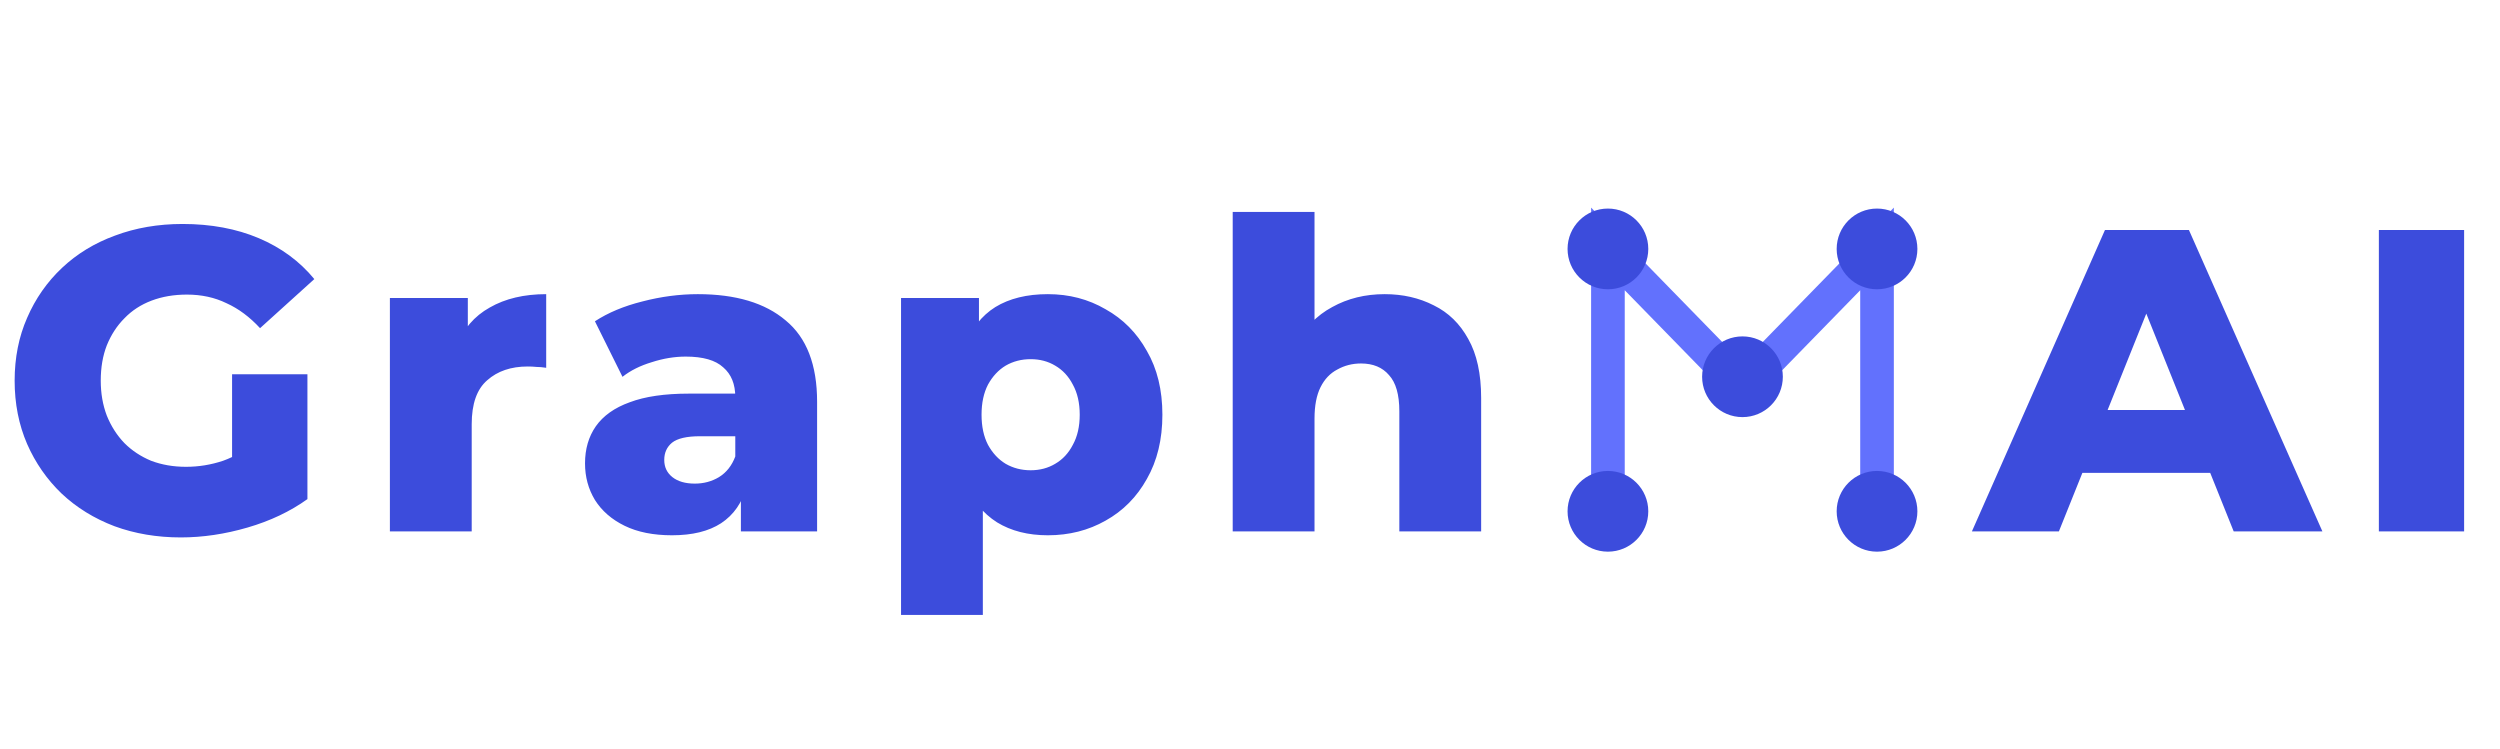
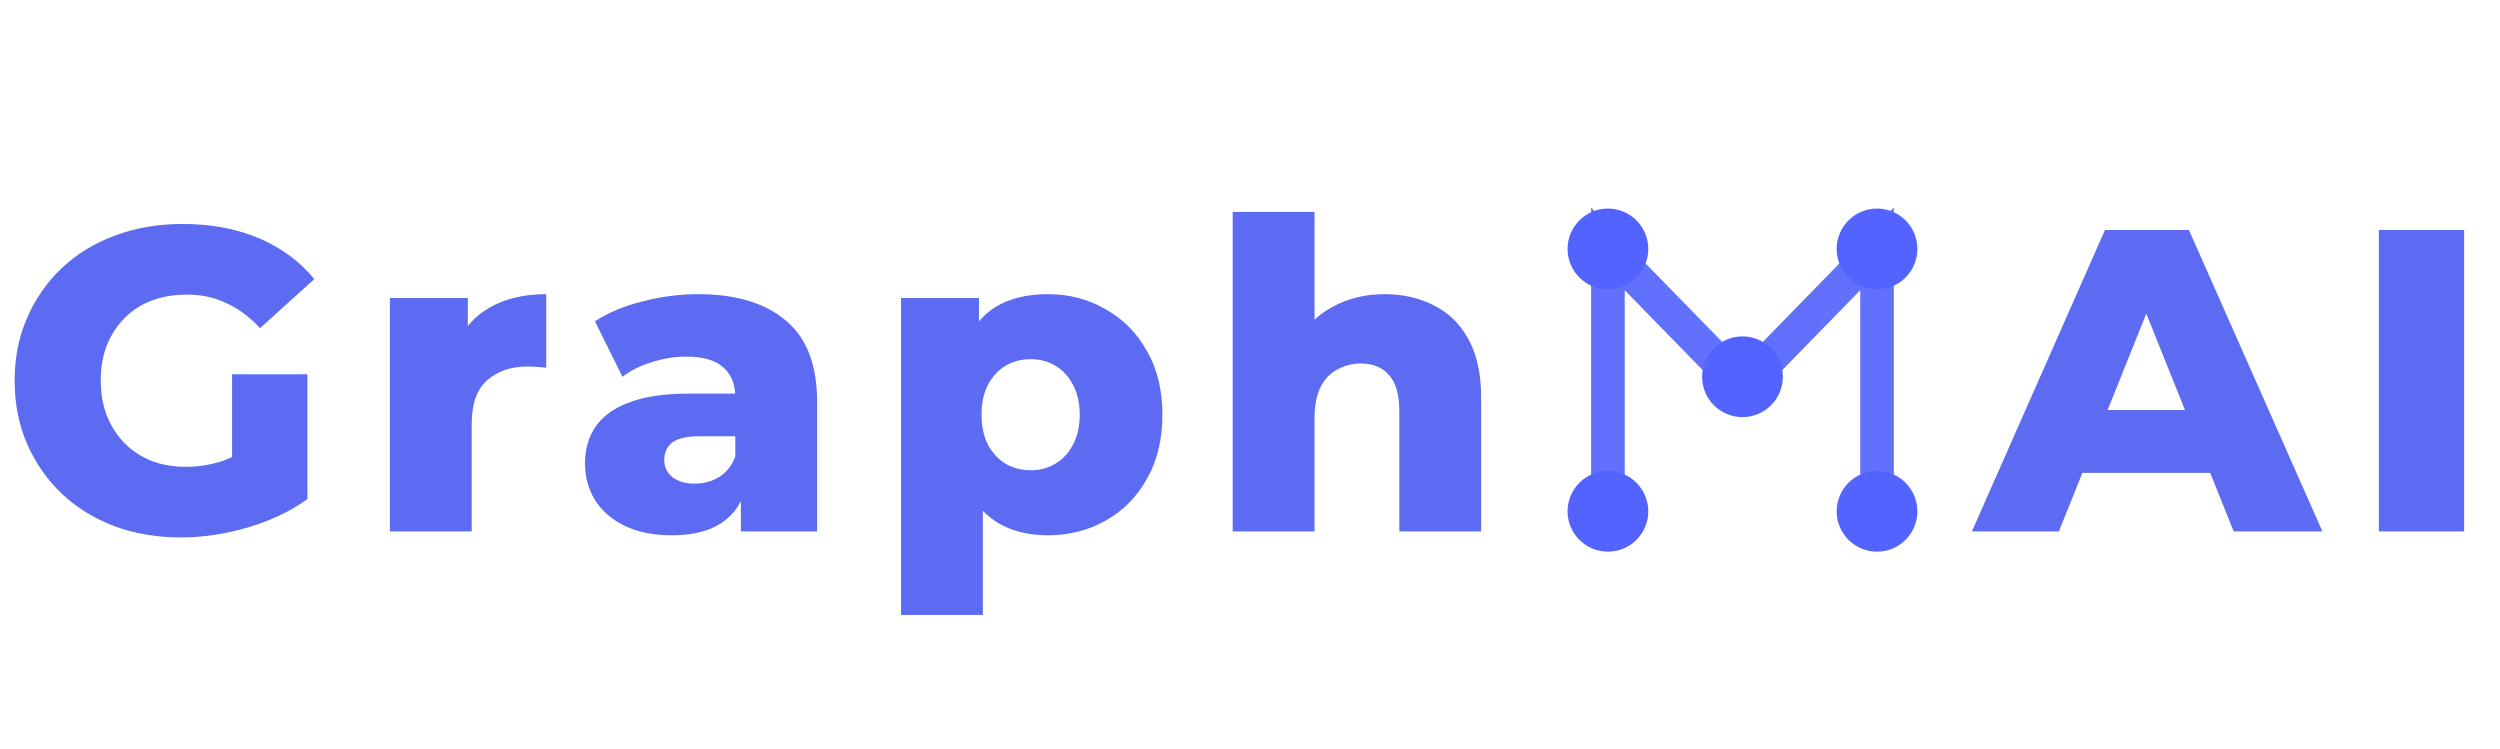
<svg xmlns="http://www.w3.org/2000/svg" width="207" height="62" viewBox="0 0 207 62" fill="none">
-   <path d="M14.974 44.499C13.001 44.499 11.171 44.19 9.483 43.572C7.796 42.931 6.334 42.027 5.098 40.863C3.886 39.698 2.935 38.331 2.246 36.763C1.557 35.17 1.212 33.423 1.212 31.522C1.212 29.621 1.557 27.886 2.246 26.317C2.935 24.724 3.898 23.346 5.134 22.181C6.37 21.017 7.831 20.125 9.519 19.508C11.23 18.866 13.096 18.545 15.116 18.545C17.469 18.545 19.573 18.937 21.427 19.721C23.28 20.506 24.813 21.635 26.026 23.108L21.533 27.172C20.678 26.246 19.751 25.556 18.753 25.105C17.778 24.629 16.685 24.392 15.473 24.392C14.403 24.392 13.429 24.558 12.549 24.891C11.67 25.224 10.921 25.711 10.303 26.353C9.685 26.971 9.198 27.719 8.842 28.599C8.509 29.454 8.342 30.429 8.342 31.522C8.342 32.568 8.509 33.53 8.842 34.41C9.198 35.289 9.685 36.05 10.303 36.691C10.921 37.309 11.658 37.797 12.514 38.153C13.393 38.486 14.356 38.652 15.401 38.652C16.447 38.652 17.469 38.486 18.467 38.153C19.466 37.797 20.476 37.203 21.498 36.371L25.455 41.326C24.029 42.348 22.377 43.133 20.5 43.679C18.622 44.226 16.78 44.499 14.974 44.499ZM19.216 40.399V30.987H25.455V41.326L19.216 40.399ZM32.283 44V24.677H38.736V30.31L37.774 28.706C38.344 27.256 39.271 26.174 40.555 25.461C41.838 24.724 43.395 24.356 45.225 24.356V30.453C44.916 30.405 44.643 30.381 44.405 30.381C44.191 30.357 43.953 30.346 43.692 30.346C42.313 30.346 41.196 30.726 40.341 31.486C39.485 32.223 39.057 33.435 39.057 35.123V44H32.283ZM61.346 44V40.399L60.882 39.508V32.877C60.882 31.807 60.55 30.987 59.884 30.417C59.242 29.823 58.208 29.526 56.782 29.526C55.855 29.526 54.917 29.68 53.966 29.989C53.015 30.274 52.207 30.678 51.542 31.201L49.26 26.602C50.353 25.889 51.66 25.342 53.182 24.962C54.727 24.558 56.26 24.356 57.781 24.356C60.918 24.356 63.342 25.081 65.053 26.531C66.788 27.957 67.656 30.203 67.656 33.269V44H61.346ZM55.642 44.321C54.097 44.321 52.789 44.059 51.72 43.536C50.65 43.014 49.83 42.301 49.26 41.397C48.713 40.494 48.44 39.484 48.44 38.367C48.44 37.179 48.737 36.157 49.331 35.301C49.949 34.422 50.888 33.756 52.148 33.305C53.407 32.829 55.035 32.592 57.032 32.592H61.595V36.121H57.959C56.865 36.121 56.093 36.299 55.642 36.656C55.214 37.012 55 37.488 55 38.082C55 38.676 55.226 39.151 55.677 39.508C56.129 39.864 56.747 40.043 57.531 40.043C58.268 40.043 58.933 39.864 59.528 39.508C60.145 39.128 60.597 38.557 60.882 37.797L61.809 40.292C61.453 41.623 60.752 42.633 59.706 43.323C58.684 43.988 57.329 44.321 55.642 44.321ZM86.763 44.321C85.123 44.321 83.72 43.964 82.556 43.251C81.391 42.514 80.5 41.421 79.882 39.971C79.288 38.498 78.991 36.62 78.991 34.339C78.991 32.033 79.276 30.155 79.846 28.706C80.417 27.232 81.272 26.139 82.413 25.426C83.578 24.713 85.028 24.356 86.763 24.356C88.522 24.356 90.114 24.772 91.54 25.604C92.99 26.412 94.131 27.565 94.963 29.062C95.818 30.536 96.246 32.294 96.246 34.339C96.246 36.383 95.818 38.153 94.963 39.651C94.131 41.148 92.99 42.301 91.54 43.109C90.114 43.917 88.522 44.321 86.763 44.321ZM74.606 50.916V24.677H81.058V27.957L81.023 34.339L81.379 40.756V50.916H74.606ZM85.337 38.938C86.097 38.938 86.775 38.759 87.369 38.403C87.987 38.046 88.474 37.523 88.83 36.834C89.211 36.145 89.401 35.313 89.401 34.339C89.401 33.364 89.211 32.532 88.83 31.843C88.474 31.154 87.987 30.631 87.369 30.274C86.775 29.918 86.097 29.739 85.337 29.739C84.576 29.739 83.887 29.918 83.269 30.274C82.675 30.631 82.187 31.154 81.807 31.843C81.451 32.532 81.272 33.364 81.272 34.339C81.272 35.313 81.451 36.145 81.807 36.834C82.187 37.523 82.675 38.046 83.269 38.403C83.887 38.759 84.576 38.938 85.337 38.938ZM114.653 24.356C116.151 24.356 117.505 24.665 118.717 25.283C119.93 25.877 120.88 26.804 121.57 28.064C122.283 29.323 122.639 30.952 122.639 32.948V44H115.865V34.053C115.865 32.675 115.58 31.677 115.01 31.058C114.463 30.417 113.691 30.096 112.692 30.096C111.979 30.096 111.326 30.262 110.732 30.595C110.137 30.904 109.674 31.391 109.341 32.057C109.008 32.722 108.842 33.59 108.842 34.659V44H102.068V17.547H108.842V30.167L107.273 28.563C108.01 27.161 109.02 26.115 110.304 25.426C111.587 24.713 113.037 24.356 114.653 24.356Z" fill="#3C4CDC" />
-   <path d="M163.274 44L174.291 19.044H181.243L192.295 44H184.95L176.323 22.502H179.104L170.476 44H163.274ZM169.3 39.151L171.118 33.946H183.311L185.129 39.151H169.3ZM196.97 44V19.044H204.029V44H196.97Z" fill="#3C4CDC" />
-   <path d="M133.136 44.007V20.611L144.277 32.03L155.418 20.611V44.007" stroke="#6271FD" stroke-width="2.785" />
-   <circle cx="133.136" cy="42.336" r="3.342" fill="#3C4CDC" />
-   <circle cx="133.136" cy="20.611" r="3.342" fill="#3C4CDC" />
-   <circle cx="144.277" cy="31.195" r="3.342" fill="#3C4CDC" />
-   <circle cx="155.418" cy="20.611" r="3.342" fill="#3C4CDC" />
-   <circle cx="155.418" cy="42.336" r="3.342" fill="#3C4CDC" />
+   <path d="M14.974 44.499C13.001 44.499 11.171 44.19 9.483 43.572C7.796 42.931 6.334 42.027 5.098 40.863C3.886 39.698 2.935 38.331 2.246 36.763C1.557 35.17 1.212 33.423 1.212 31.522C1.212 29.621 1.557 27.886 2.246 26.317C2.935 24.724 3.898 23.346 5.134 22.181C6.37 21.017 7.831 20.125 9.519 19.508C11.23 18.866 13.096 18.545 15.116 18.545C17.469 18.545 19.573 18.937 21.427 19.721C23.28 20.506 24.813 21.635 26.026 23.108L21.533 27.172C20.678 26.246 19.751 25.556 18.753 25.105C17.778 24.629 16.685 24.392 15.473 24.392C14.403 24.392 13.429 24.558 12.549 24.891C11.67 25.224 10.921 25.711 10.303 26.353C9.685 26.971 9.198 27.719 8.842 28.599C8.509 29.454 8.342 30.429 8.342 31.522C8.342 32.568 8.509 33.53 8.842 34.41C9.198 35.289 9.685 36.05 10.303 36.691C10.921 37.309 11.658 37.797 12.514 38.153C13.393 38.486 14.356 38.652 15.401 38.652C16.447 38.652 17.469 38.486 18.467 38.153C19.466 37.797 20.476 37.203 21.498 36.371L25.455 41.326C24.029 42.348 22.377 43.133 20.5 43.679C18.622 44.226 16.78 44.499 14.974 44.499ZM19.216 40.399V30.987H25.455V41.326L19.216 40.399ZM32.283 44V24.677H38.736V30.31L37.774 28.706C38.344 27.256 39.271 26.174 40.555 25.461C41.838 24.724 43.395 24.356 45.225 24.356V30.453C44.916 30.405 44.643 30.381 44.405 30.381C44.191 30.357 43.953 30.346 43.692 30.346C42.313 30.346 41.196 30.726 40.341 31.486C39.485 32.223 39.057 33.435 39.057 35.123V44H32.283ZM61.346 44V40.399L60.882 39.508V32.877C60.882 31.807 60.55 30.987 59.884 30.417C59.242 29.823 58.208 29.526 56.782 29.526C55.855 29.526 54.917 29.68 53.966 29.989C53.015 30.274 52.207 30.678 51.542 31.201L49.26 26.602C50.353 25.889 51.66 25.342 53.182 24.962C54.727 24.558 56.26 24.356 57.781 24.356C60.918 24.356 63.342 25.081 65.053 26.531C66.788 27.957 67.656 30.203 67.656 33.269V44H61.346ZM55.642 44.321C54.097 44.321 52.789 44.059 51.72 43.536C50.65 43.014 49.83 42.301 49.26 41.397C48.713 40.494 48.44 39.484 48.44 38.367C48.44 37.179 48.737 36.157 49.331 35.301C49.949 34.422 50.888 33.756 52.148 33.305C53.407 32.829 55.035 32.592 57.032 32.592H61.595V36.121H57.959C56.865 36.121 56.093 36.299 55.642 36.656C55.214 37.012 55 37.488 55 38.082C55 38.676 55.226 39.151 55.677 39.508C56.129 39.864 56.747 40.043 57.531 40.043C58.268 40.043 58.933 39.864 59.528 39.508C60.145 39.128 60.597 38.557 60.882 37.797L61.809 40.292C61.453 41.623 60.752 42.633 59.706 43.323C58.684 43.988 57.329 44.321 55.642 44.321ZM86.763 44.321C85.123 44.321 83.72 43.964 82.556 43.251C81.391 42.514 80.5 41.421 79.882 39.971C79.288 38.498 78.991 36.62 78.991 34.339C78.991 32.033 79.276 30.155 79.846 28.706C80.417 27.232 81.272 26.139 82.413 25.426C83.578 24.713 85.028 24.356 86.763 24.356C88.522 24.356 90.114 24.772 91.54 25.604C92.99 26.412 94.131 27.565 94.963 29.062C95.818 30.536 96.246 32.294 96.246 34.339C96.246 36.383 95.818 38.153 94.963 39.651C94.131 41.148 92.99 42.301 91.54 43.109C90.114 43.917 88.522 44.321 86.763 44.321ZM74.606 50.916V24.677H81.058V27.957L81.023 34.339L81.379 40.756V50.916H74.606ZM85.337 38.938C86.097 38.938 86.775 38.759 87.369 38.403C87.987 38.046 88.474 37.523 88.83 36.834C89.211 36.145 89.401 35.313 89.401 34.339C89.401 33.364 89.211 32.532 88.83 31.843C88.474 31.154 87.987 30.631 87.369 30.274C86.775 29.918 86.097 29.739 85.337 29.739C84.576 29.739 83.887 29.918 83.269 30.274C82.675 30.631 82.187 31.154 81.807 31.843C81.451 32.532 81.272 33.364 81.272 34.339C81.272 35.313 81.451 36.145 81.807 36.834C82.187 37.523 82.675 38.046 83.269 38.403C83.887 38.759 84.576 38.938 85.337 38.938ZM114.653 24.356C116.151 24.356 117.505 24.665 118.717 25.283C119.93 25.877 120.88 26.804 121.57 28.064C122.283 29.323 122.639 30.952 122.639 32.948V44H115.865V34.053C115.865 32.675 115.58 31.677 115.01 31.058C114.463 30.417 113.691 30.096 112.692 30.096C111.979 30.096 111.326 30.262 110.732 30.595C110.137 30.904 109.674 31.391 109.341 32.057C109.008 32.722 108.842 33.59 108.842 34.659V44H102.068V17.547H108.842V30.167L107.273 28.563C108.01 27.161 109.02 26.115 110.304 25.426C111.587 24.713 113.037 24.356 114.653 24.356Z" fill="#5C6BF2" />
+   <path d="M163.274 44L174.291 19.044H181.243L192.295 44H184.95L176.323 22.502H179.104L170.476 44H163.274ZM169.3 39.151L171.118 33.946H183.311L185.129 39.151H169.3ZM196.97 44V19.044H204.029V44H196.97Z" fill="#5C6BF2" />
+   <path d="M131.743 44.007C131.743 44.776 132.366 45.4 133.136 45.4C133.905 45.4 134.528 44.776 134.528 44.007H131.743ZM133.136 20.611L134.132 19.638L131.743 17.189V20.611H133.136ZM144.277 32.03L143.28 33.003L144.277 34.025L145.274 33.003L144.277 32.03ZM155.418 20.611H156.81V17.189L154.421 19.638L155.418 20.611ZM134.528 44.007V20.611H131.743V44.007H134.528ZM132.139 21.583L143.28 33.003L145.274 31.058L134.132 19.638L132.139 21.583ZM145.274 33.003L156.415 21.583L154.421 19.638L143.28 31.058L145.274 33.003ZM154.025 20.611V44.007H156.81V20.611H154.025Z" fill="#6271FD" />
+   <circle cx="133.136" cy="42.336" r="3.342" fill="#5263FF" />
+   <circle cx="133.136" cy="20.611" r="3.342" fill="#5263FF" />
+   <circle cx="144.277" cy="31.195" r="3.342" fill="#5263FF" />
+   <circle cx="155.418" cy="20.611" r="3.342" fill="#5263FF" />
+   <circle cx="155.418" cy="42.336" r="3.342" fill="#5263FF" />
</svg>
